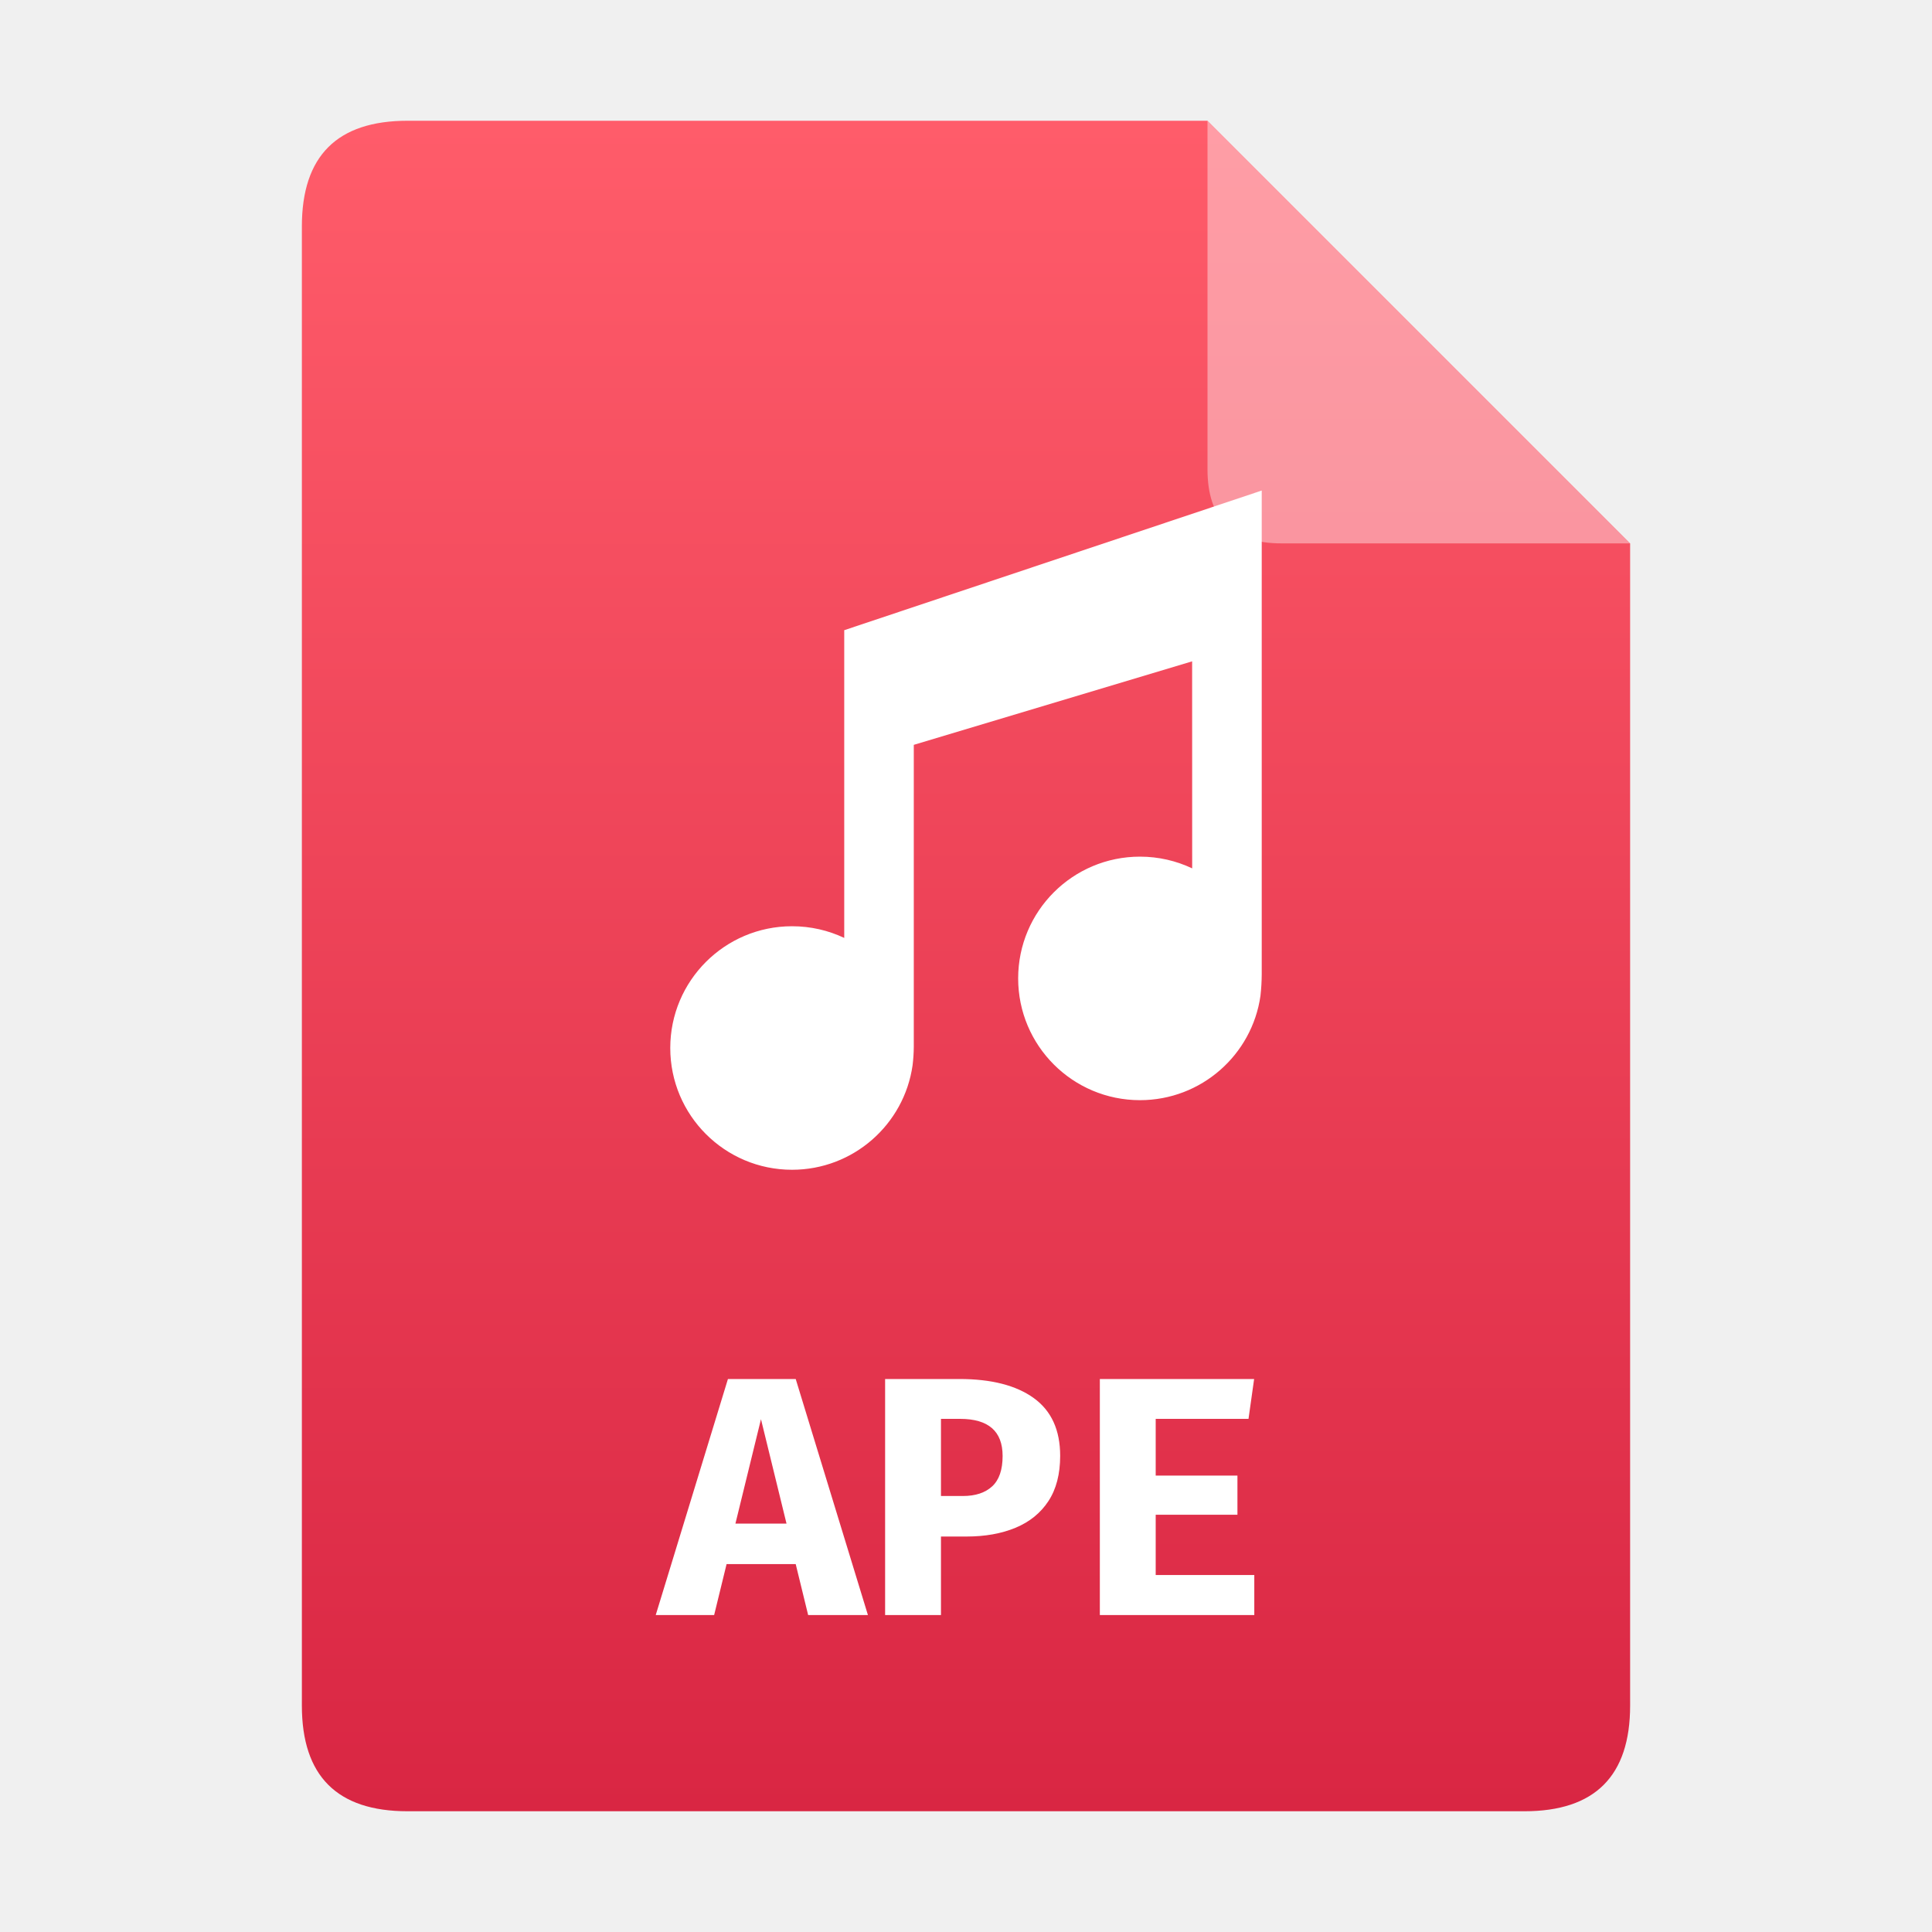
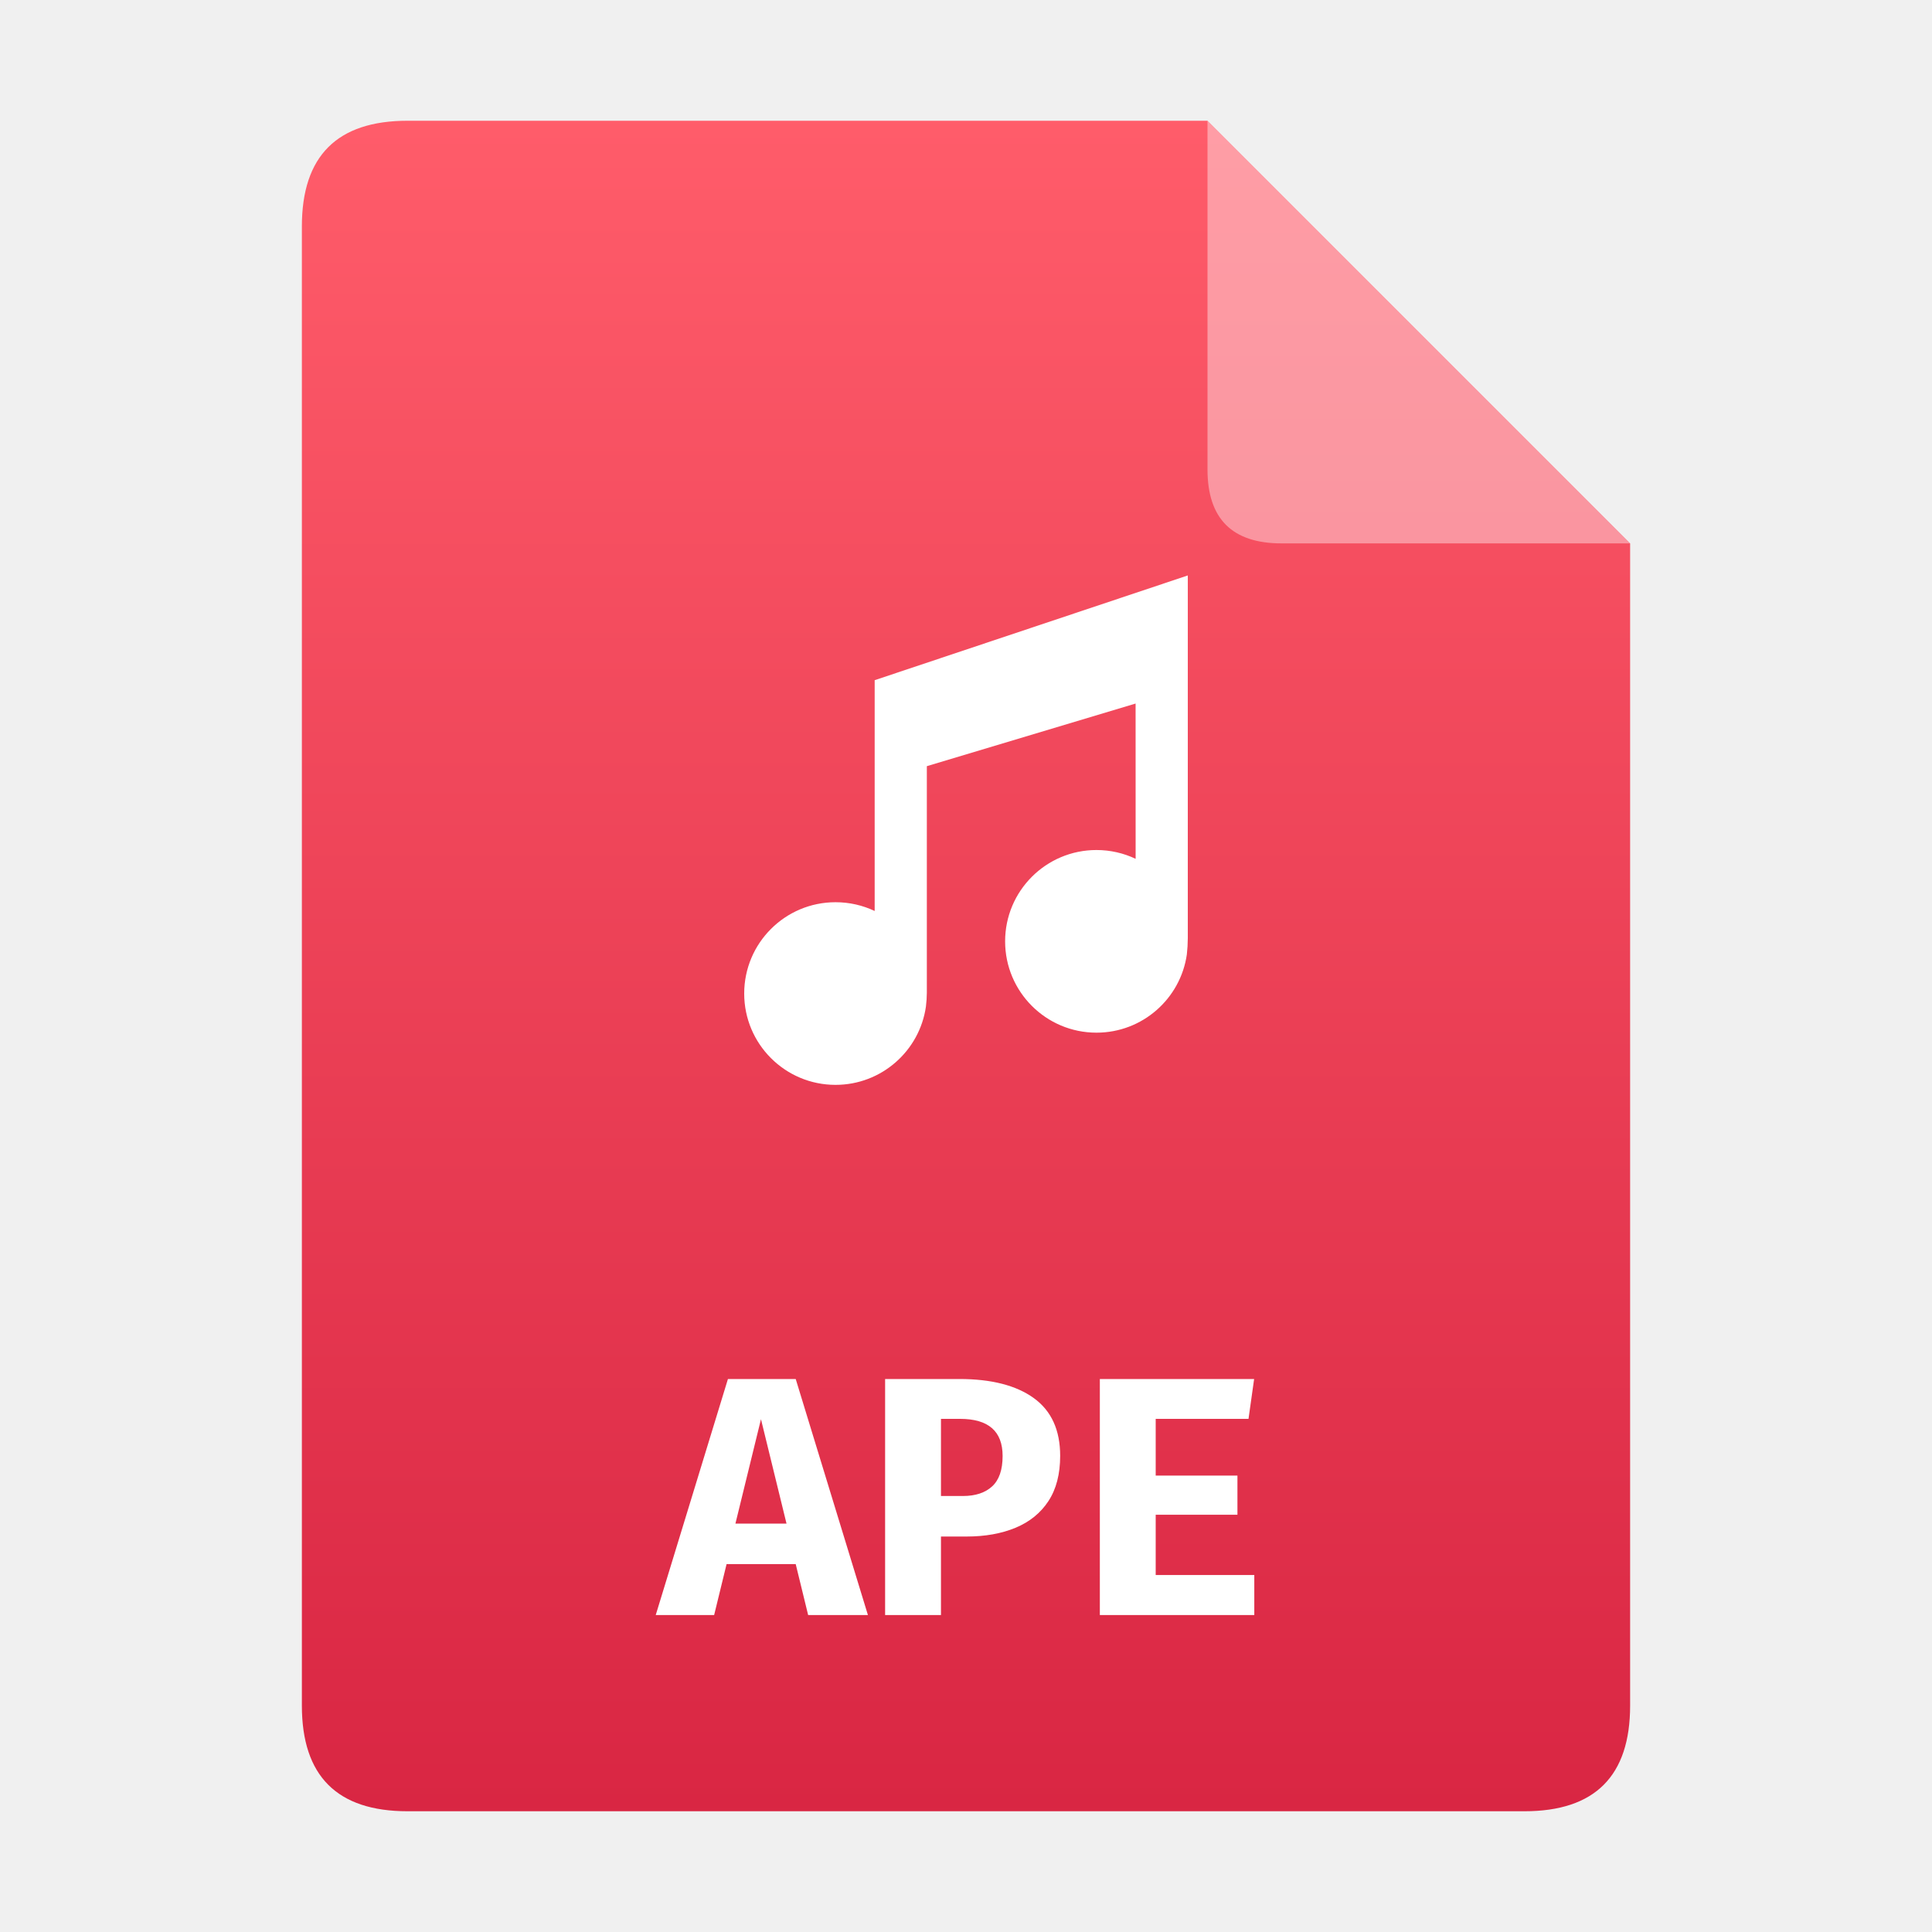
<svg xmlns="http://www.w3.org/2000/svg" width="256" height="256" viewBox="0 0 256 256">
  <defs>
    <linearGradient id="page" x1="0" y1="0" x2="0" y2="1" gradientUnits="userSpaceOnUse" gradientTransform="matrix(176 0 0 224 40 16)">
      <stop offset="0" stop-color="#ff5c6a" />
      <stop offset="1" stop-color="#d92643" />
    </linearGradient>
    <clipPath id="clipPath1">
-       <path fill="#000000" stroke="none" d="M 88.814 65 L 167.186 65 L 167.186 155 L 88.814 155 Z" />
+       <path fill="#000000" stroke="none" d="M 98.61 76.25 L 157.39 76.25 L 157.39 143.75 L 98.61 143.75 Z" />
    </clipPath>
  </defs>
  <path fill="url(#page)" stroke="none" d="M 54 16 L 160 16 L 216 72 L 216 226 Q 216 240 202 240 L 54 240 Q 40 240 40 226 L 40 30 Q 40 16 54 16 Z" />
  <path fill="#ffffff" fill-opacity="0.4" stroke="none" d="M 160 16 L 160 62.2 Q 160 72 169.8 72 L 216 72 Z" />
  <g clip-path="url(#clipPath1)">
-     <g transform="matrix(6 0 0 6 58.81364 35)">
+     <g transform="matrix(4.5 0 0 4.5 76.11023 53.75)">
      <path fill="#ffffff" fill-rule="evenodd" stroke="none" d="M 18.062 5 C 18.062 11.961 18.062 15.521 18.062 15.681 C 18.061 15.841 18.052 16 18.034 16.159 C 17.848 17.462 16.727 18.463 15.373 18.463 C 13.887 18.463 12.683 17.259 12.683 15.774 C 12.683 14.289 13.887 13.085 15.373 13.085 C 15.785 13.085 16.176 13.178 16.526 13.344 L 16.525 8.772 L 10.378 10.616 C 10.378 14.926 10.378 17.149 10.378 17.286 C 10.377 17.422 10.368 17.559 10.351 17.695 C 10.165 18.998 9.044 20 7.689 20 C 6.204 20 5 18.796 5 17.311 C 5 15.826 6.204 14.622 7.689 14.622 C 8.102 14.622 8.492 14.714 8.842 14.88 L 8.842 8.084 Z" />
    </g>
  </g>
  <g>
    <path fill="#ffffff" stroke="none" d="M 105.436 207.253 L 96.275 207.253 L 94.628 214 L 86.888 214 L 96.455 182.726 L 105.436 182.726 L 115.003 214 L 107.083 214 L 105.436 207.253 Z M 97.448 201.883 L 104.217 201.883 L 100.833 188.051 L 97.448 201.883 Z M 140.478 192.903 Q 140.478 196.535 138.921 198.905 Q 137.364 201.274 134.566 202.436 Q 131.768 203.598 128.068 203.598 L 124.683 203.598 L 124.683 214 L 117.282 214 L 117.282 182.726 L 127.12 182.726 Q 133.483 182.726 136.981 185.253 Q 140.478 187.781 140.478 192.903 Z M 132.851 192.925 Q 132.851 188.006 127.21 188.006 L 124.683 188.006 L 124.683 198.228 L 127.594 198.228 Q 130.076 198.228 131.464 196.953 Q 132.851 195.678 132.851 192.925 Z M 153.136 188.006 L 153.136 195.52 L 163.967 195.52 L 163.967 200.71 L 153.136 200.71 L 153.136 208.697 L 166.201 208.697 L 166.201 214 L 145.735 214 L 145.735 182.726 L 166.178 182.726 L 165.434 188.006 L 153.136 188.006 Z" />
  </g>
</svg>
